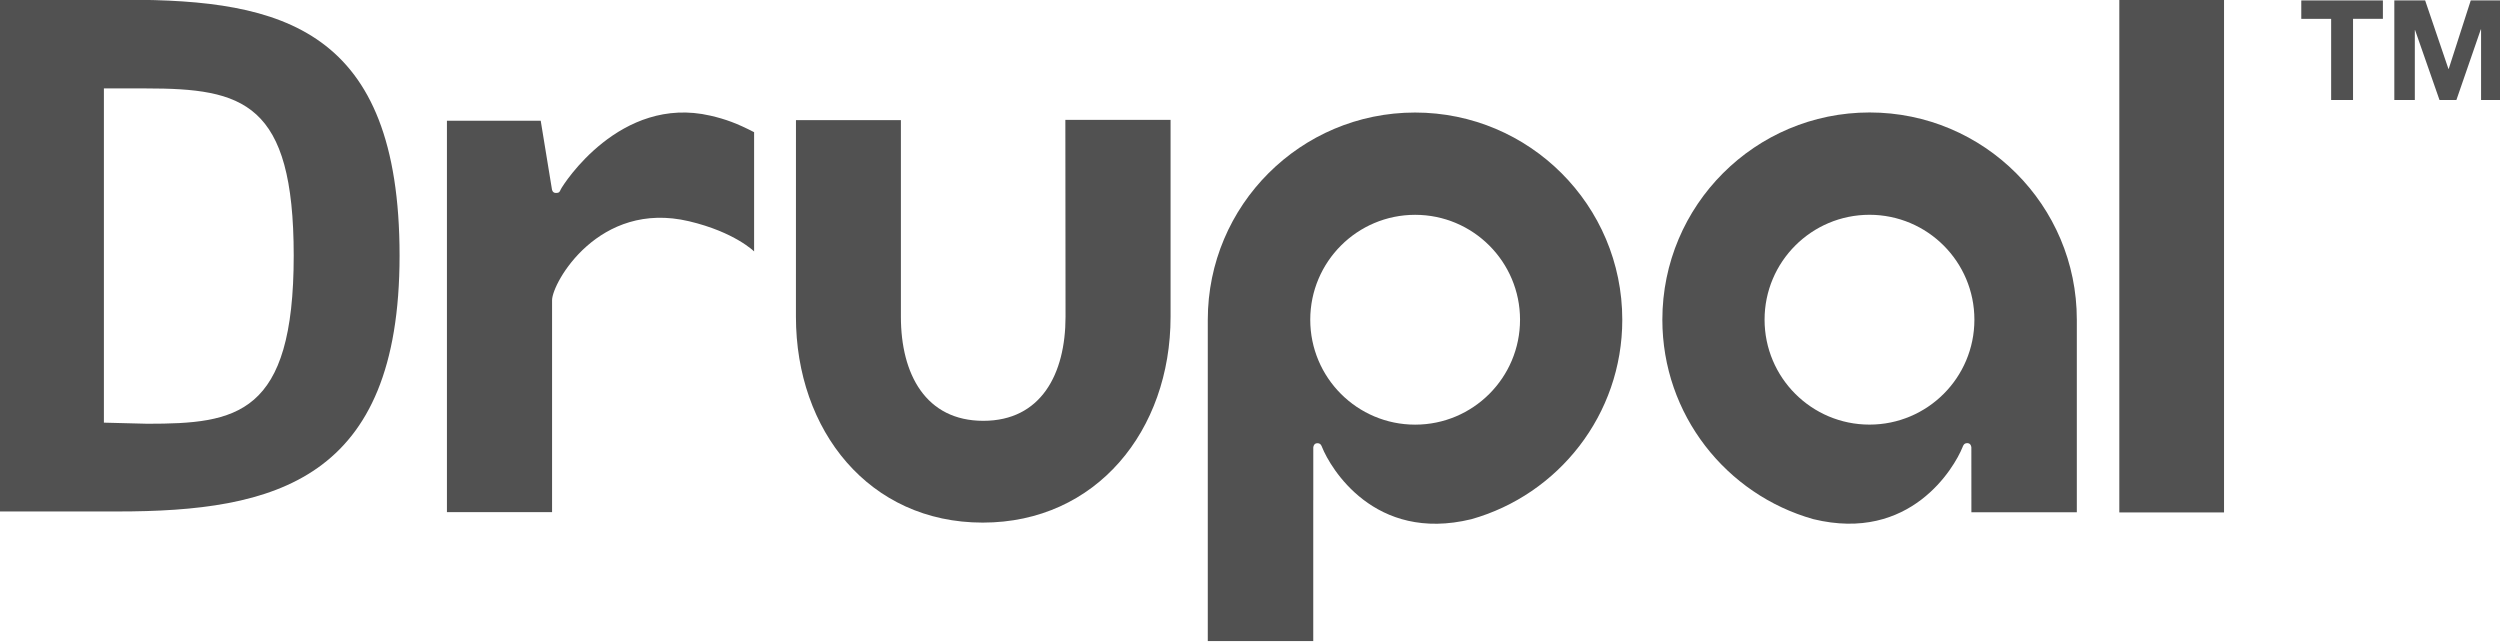
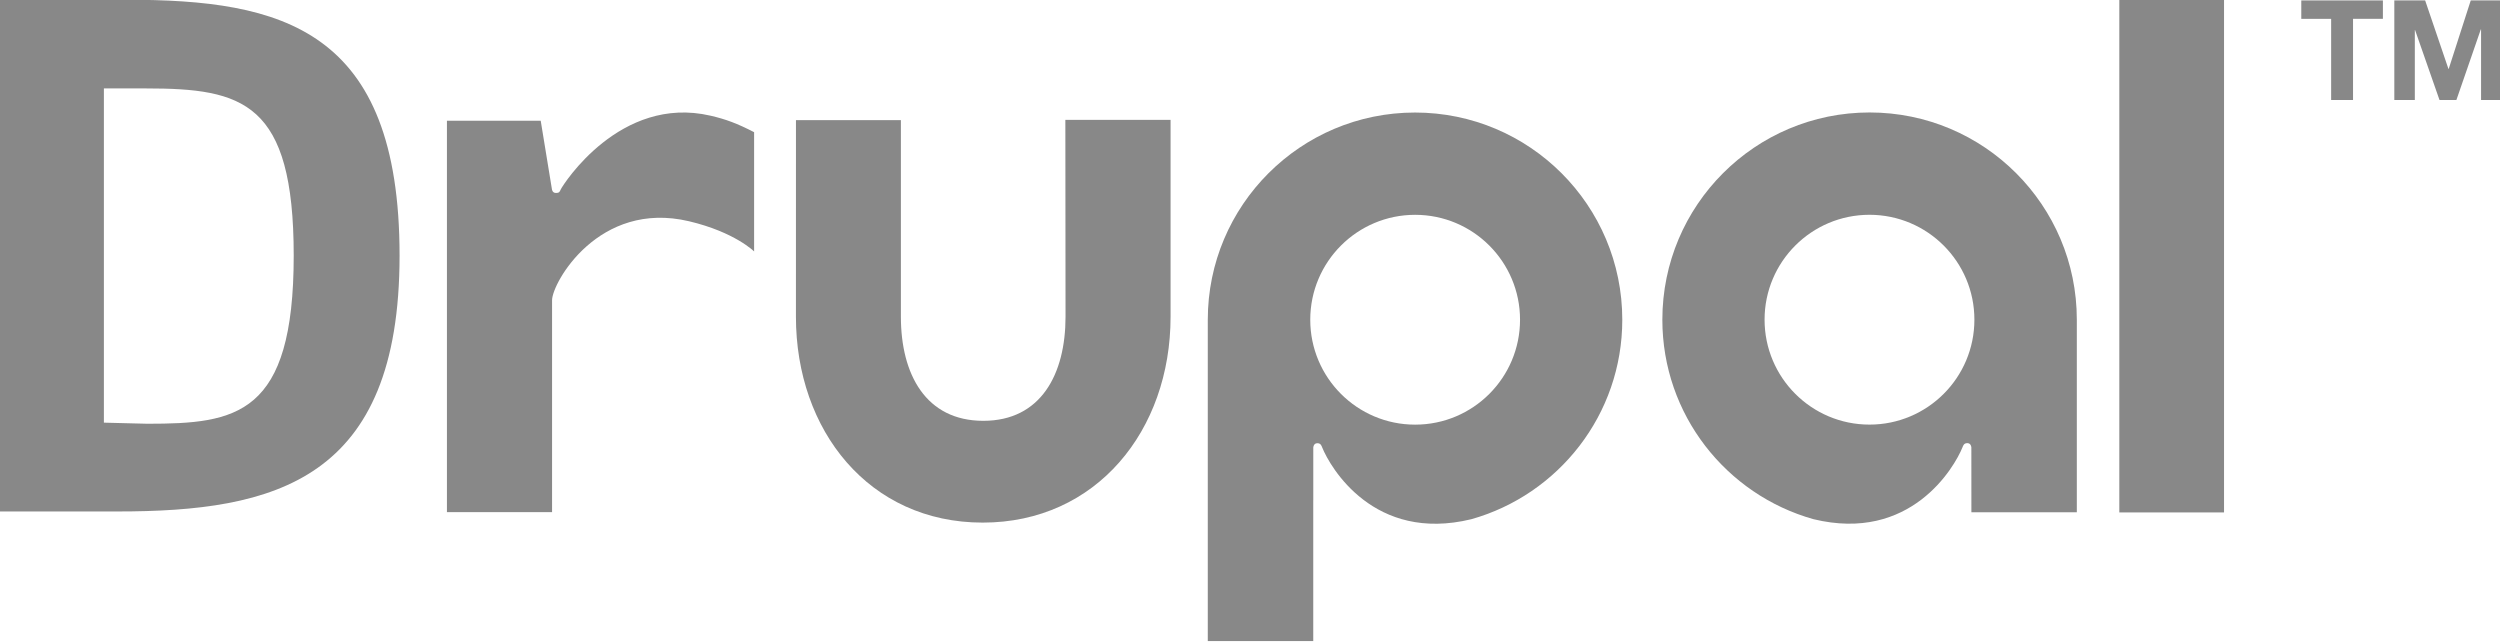
<svg xmlns="http://www.w3.org/2000/svg" width="120px" version="1.1" id="Layer_1" x="0px" y="0px" viewBox="0 0 700 180" style="enable-background:new 0 0 700 180;" xml:space="preserve">
  <style type="text/css">
- 	.st0{fill:#515151; //#2AA9E0}
+ 	.st0{fill:#888888;}
</style>
  <g>
    <path class="st0" d="M327.76,33.57H298.3l0.05,55.12c0,16.11-6.91,29.14-23.02,29.14c-16.12,0-23.08-13.03-23.08-29.14V33.63   h-29.38l-0.01,55.07c0,31.83,20.46,57.63,52.3,57.63c31.83,0,52.6-25.8,52.6-57.63L327.76,33.57z" />
    <rect x="593.41" y="-0.01" class="st0" width="29.32" height="143.49" />
    <g>
      <path class="st0" d="M644.36,5.28V0.12h22.85v5.15h-8.36V28h-6.13V5.28H644.36z" />
      <path class="st0" d="M679.04,0.12l6.52,19.17h0.08l6.17-19.17h8.63V28h-5.74V8.24h-0.08L687.79,28h-4.73l-6.83-19.56h-0.08V28    h-5.74V0.12H679.04z" />
    </g>
    <path class="st0" d="M198.9,32.38c-25.27-5.83-41.21,19.27-41.87,20.62c-0.33,0.66-0.34,1.05-1.46,1.02   c-0.92-0.02-1.03-1.02-1.03-1.02l-3.14-19.2h-26.26v109.6h29.44V84.06c0-4.85,13.05-28.09,38.35-22.11   c12.79,3.03,18.22,8.45,18.22,8.45s0-21.16,0-33.39C206.41,34.56,203.17,33.36,198.9,32.38z" />
    <path class="st0" d="M367.71,179.49v-39.43c0,0,0.01,0,0.01,0.01l0-14.77c0,0,0.05-1.18,1.11-1.2c0.95-0.01,1.16,0.62,1.39,1.2   c2.23,5.55,14.51,26.71,41.75,20.08c24.38-6.87,42.27-29.26,42.27-55.85c0-32.04-25.98-58.02-58.03-58.02s-58.03,25.98-58.03,58.02   c0,0,0,79.32,0,89.97H367.71z M396.24,60.15c16.22,0,29.37,13.15,29.37,29.37c0,16.23-13.15,29.38-29.37,29.38   c-16.22,0-29.37-13.15-29.37-29.38C366.88,73.3,380.02,60.15,396.24,60.15z" />
    <path class="st0" d="M551.99,143.44h29.52V89.51c0-32.04-25.98-58.02-58.02-58.02c-32.05,0-58.03,25.98-58.03,58.02   c0,26.59,17.89,48.98,42.27,55.85c27.24,6.64,39.51-14.52,41.75-20.08c0.23-0.58,0.44-1.21,1.39-1.2c1.06,0.01,1.11,1.2,1.11,1.2    M552.83,89.51c0,16.23-13.15,29.38-29.37,29.38c-16.22,0-29.38-13.15-29.38-29.38c0-16.21,13.15-29.37,29.38-29.37   C539.68,60.15,552.83,73.3,552.83,89.51z" />
    <g>
      <path class="st0" d="M32.93,143.21H-0.55V-0.07h35.93c43.51,0,76.5,7.98,76.5,71.64C111.88,134.61,76.93,143.21,32.93,143.21z     M40.93,24.76H29.09v93.58l12.16,0.31c24.93,0,40.99-2.27,40.99-47.09C82.23,28.58,68.06,24.76,40.93,24.76z" />
    </g>
  </g>
</svg>
